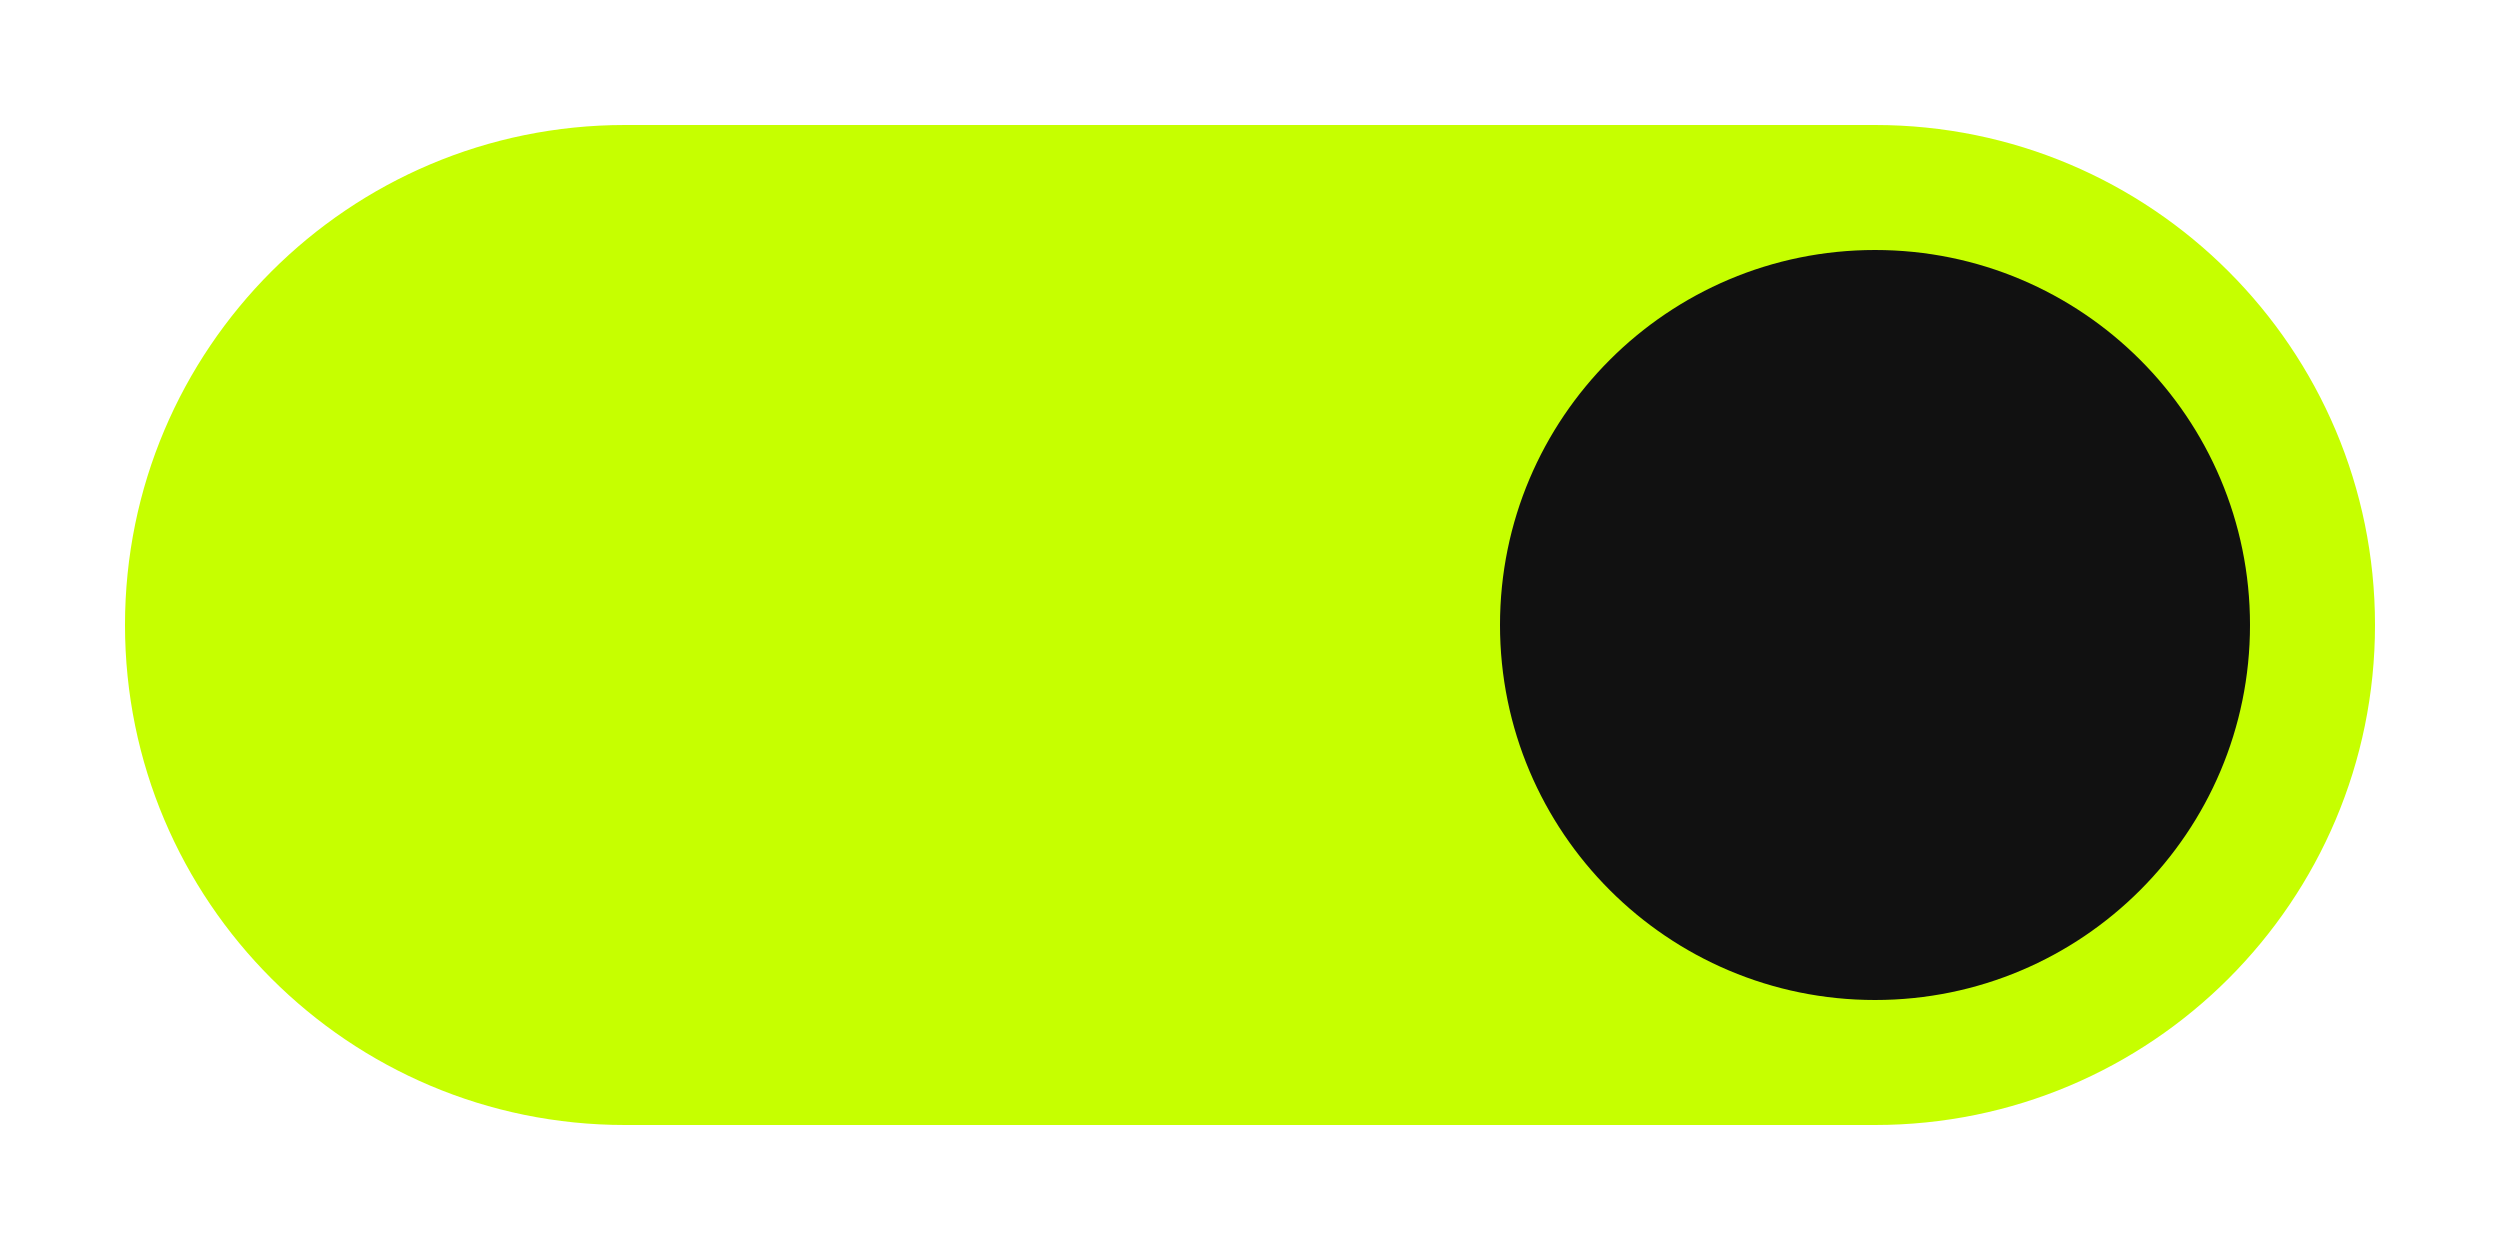
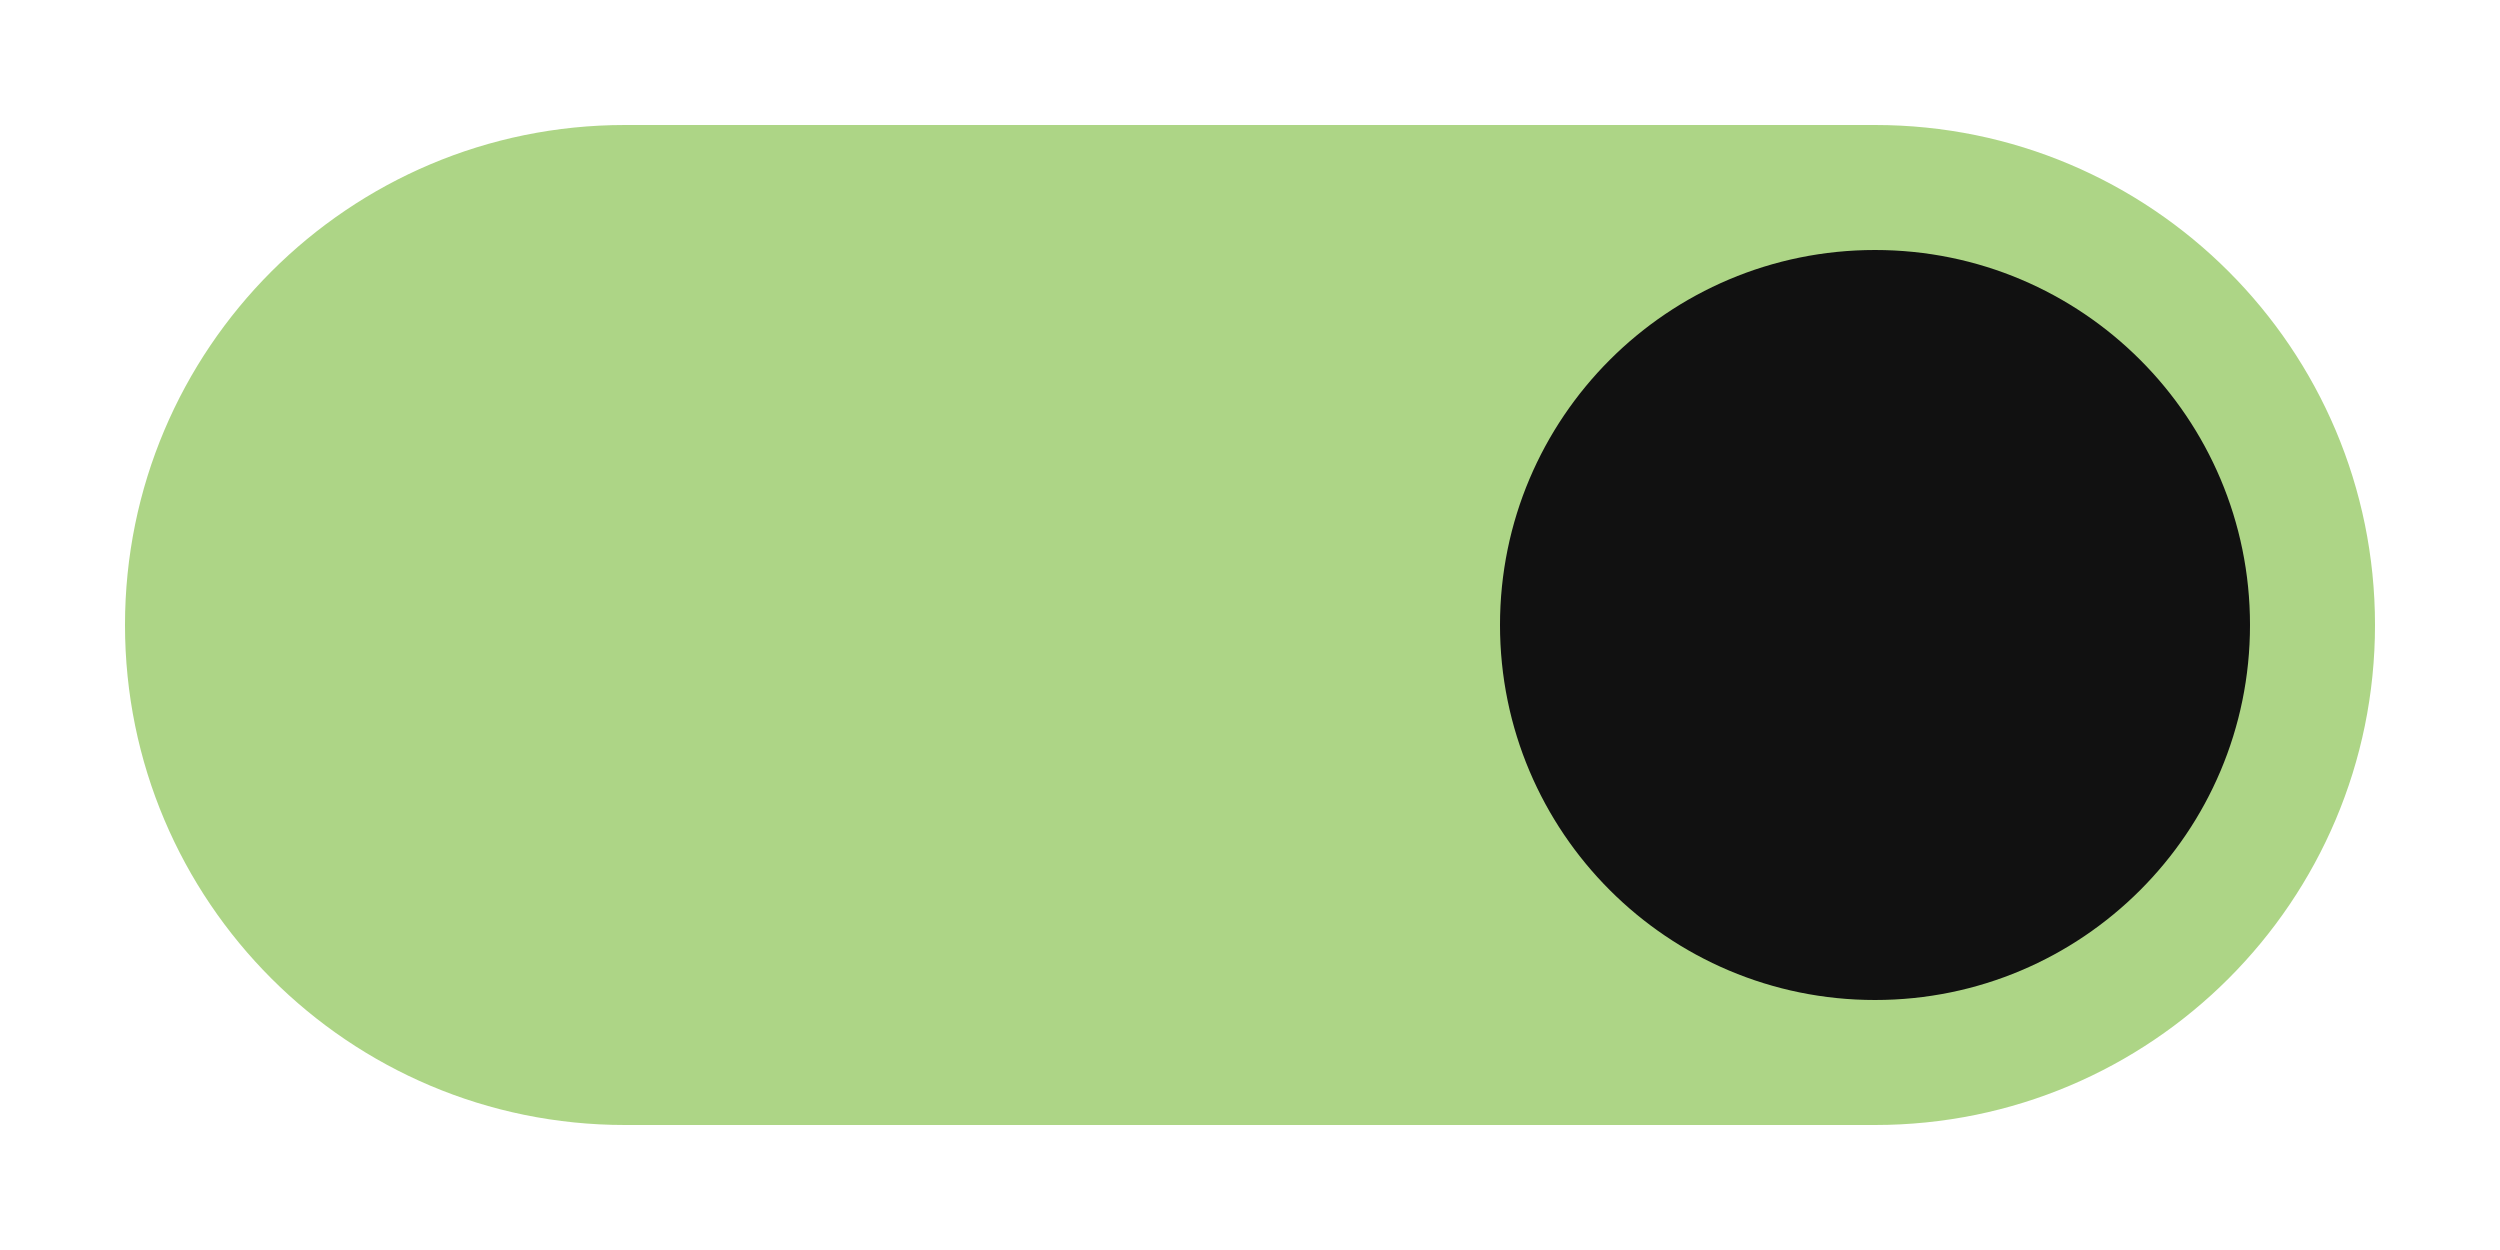
<svg xmlns="http://www.w3.org/2000/svg" width="40" height="20" viewBox="0 0 40 20">
-   <rect x="2" y="2" width="36" height="16" ry="8" fill="#c6ff00" />
+   <rect x="2" y="2" width="36" height="16" ry="8" fill="#add586" />
  <circle cx="30" cy="10" r="6" fill="#111111" />
</svg>
